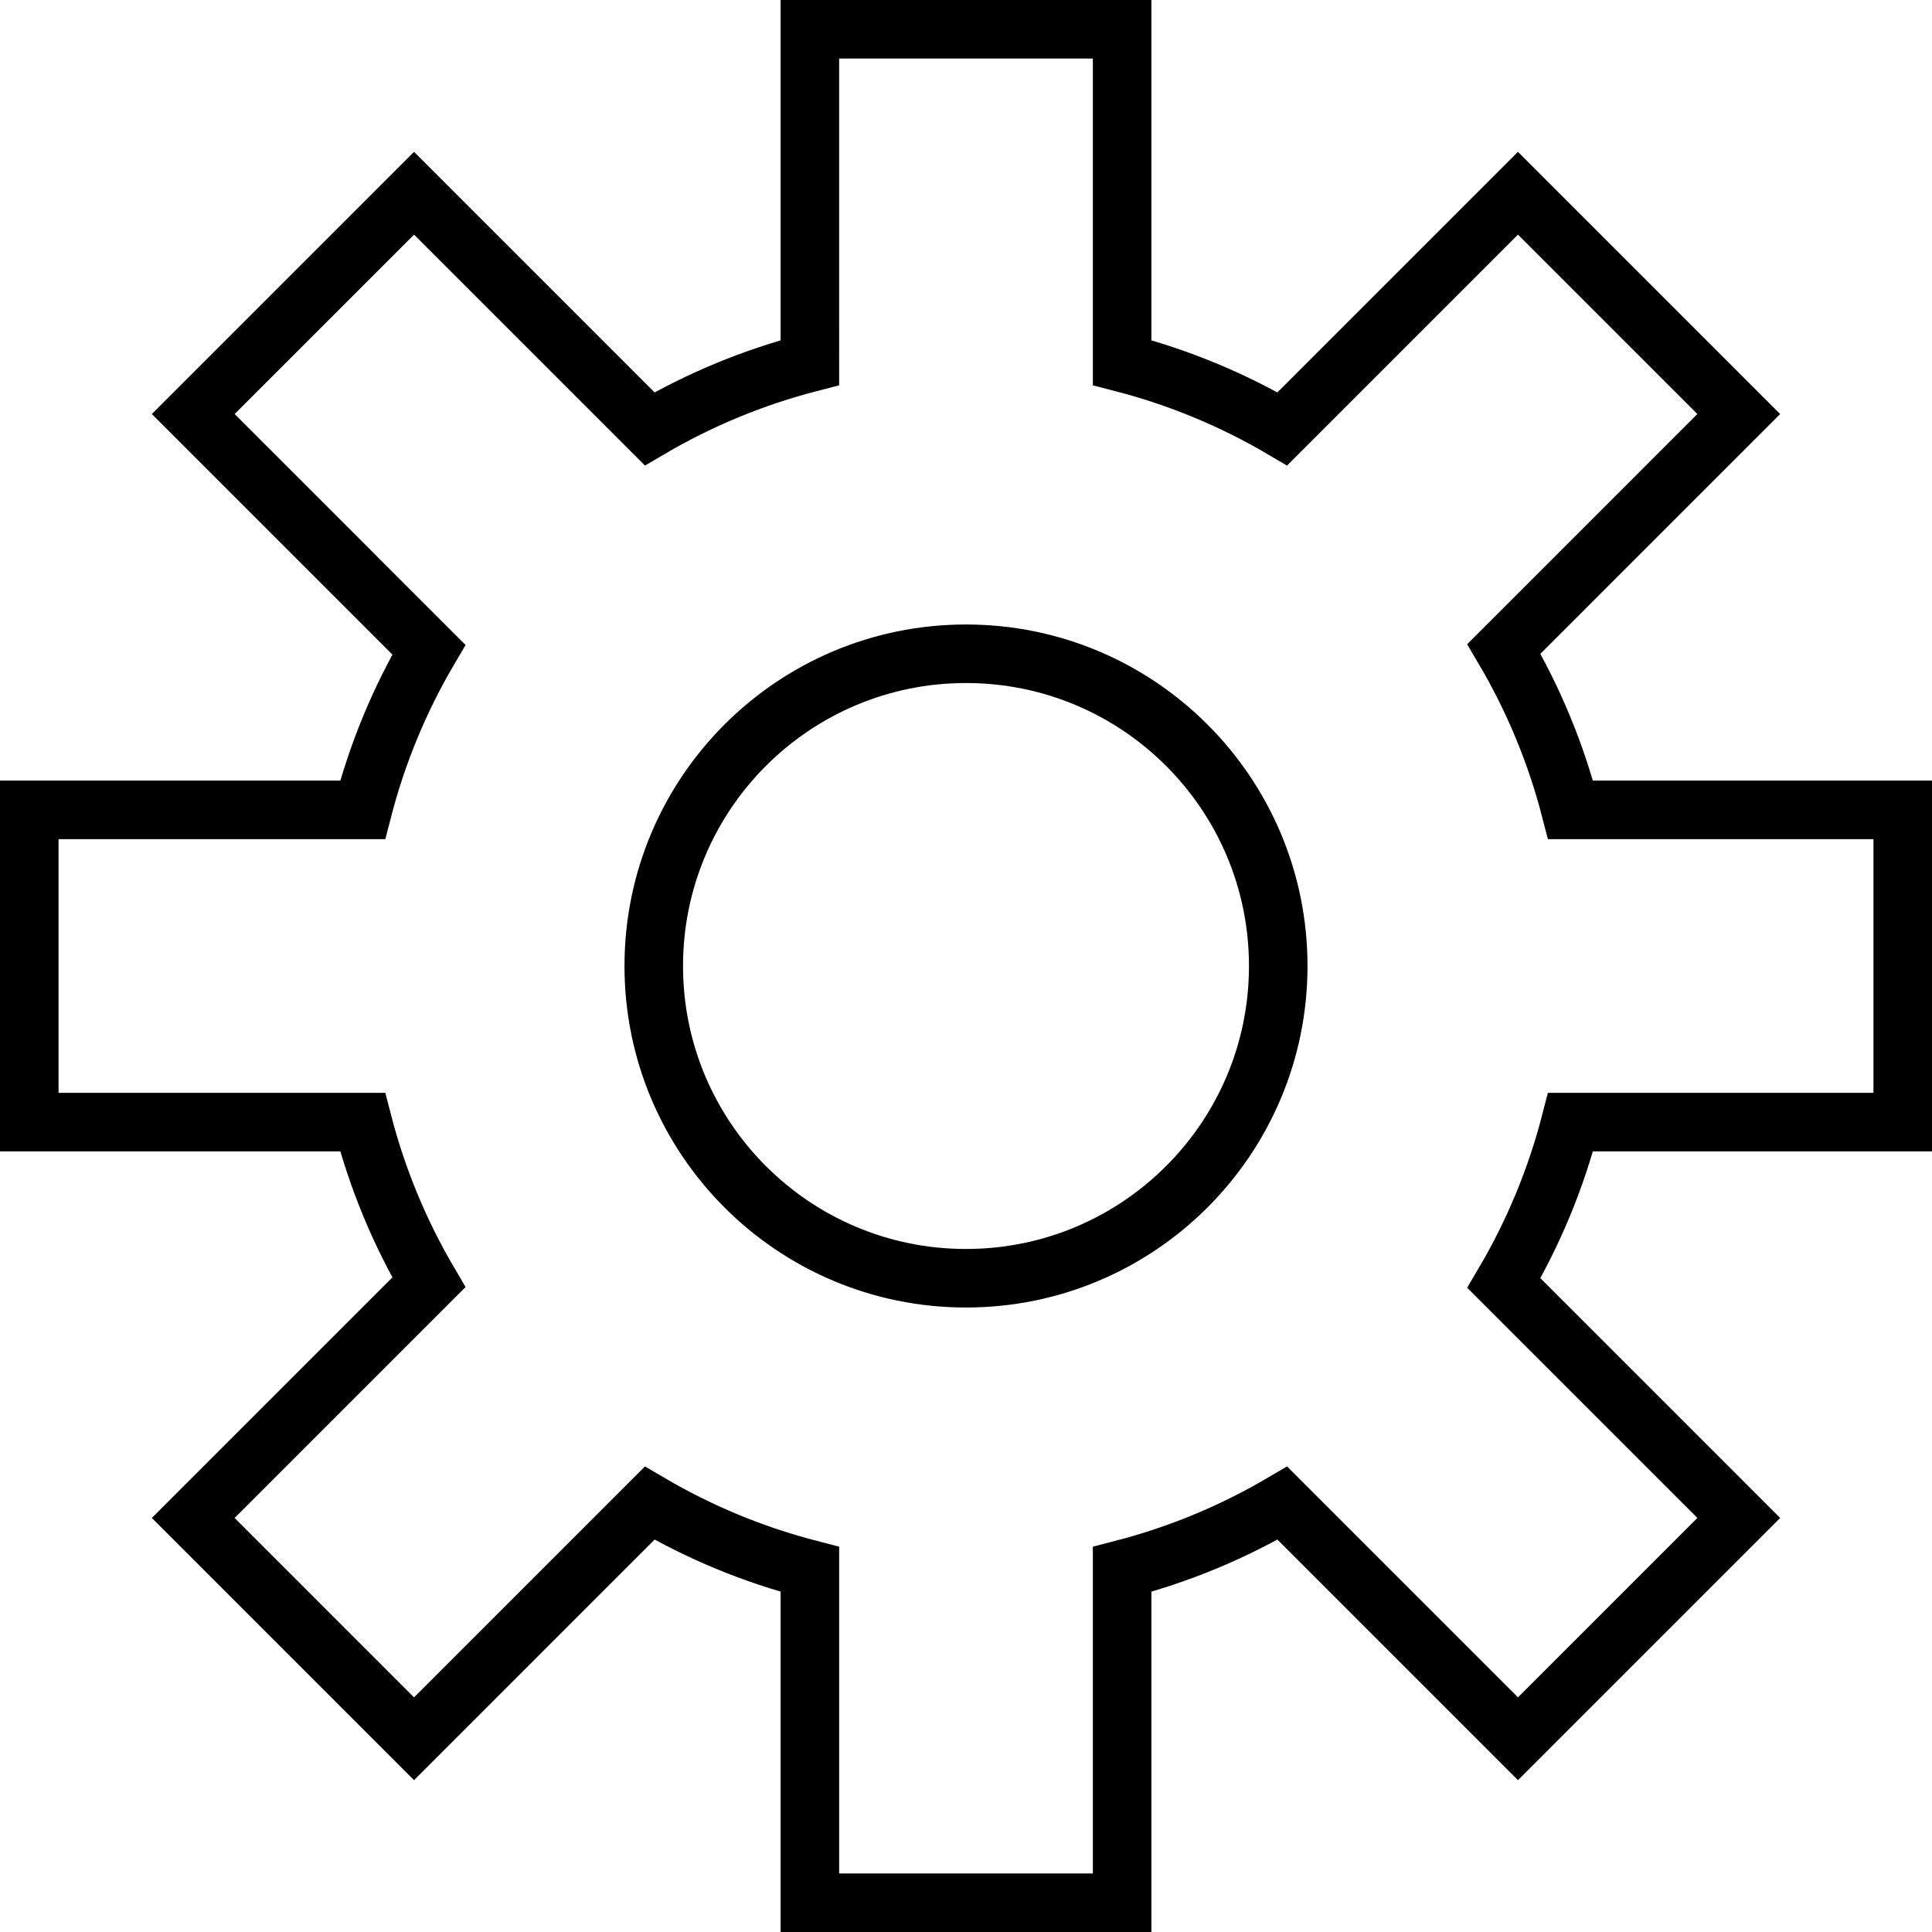
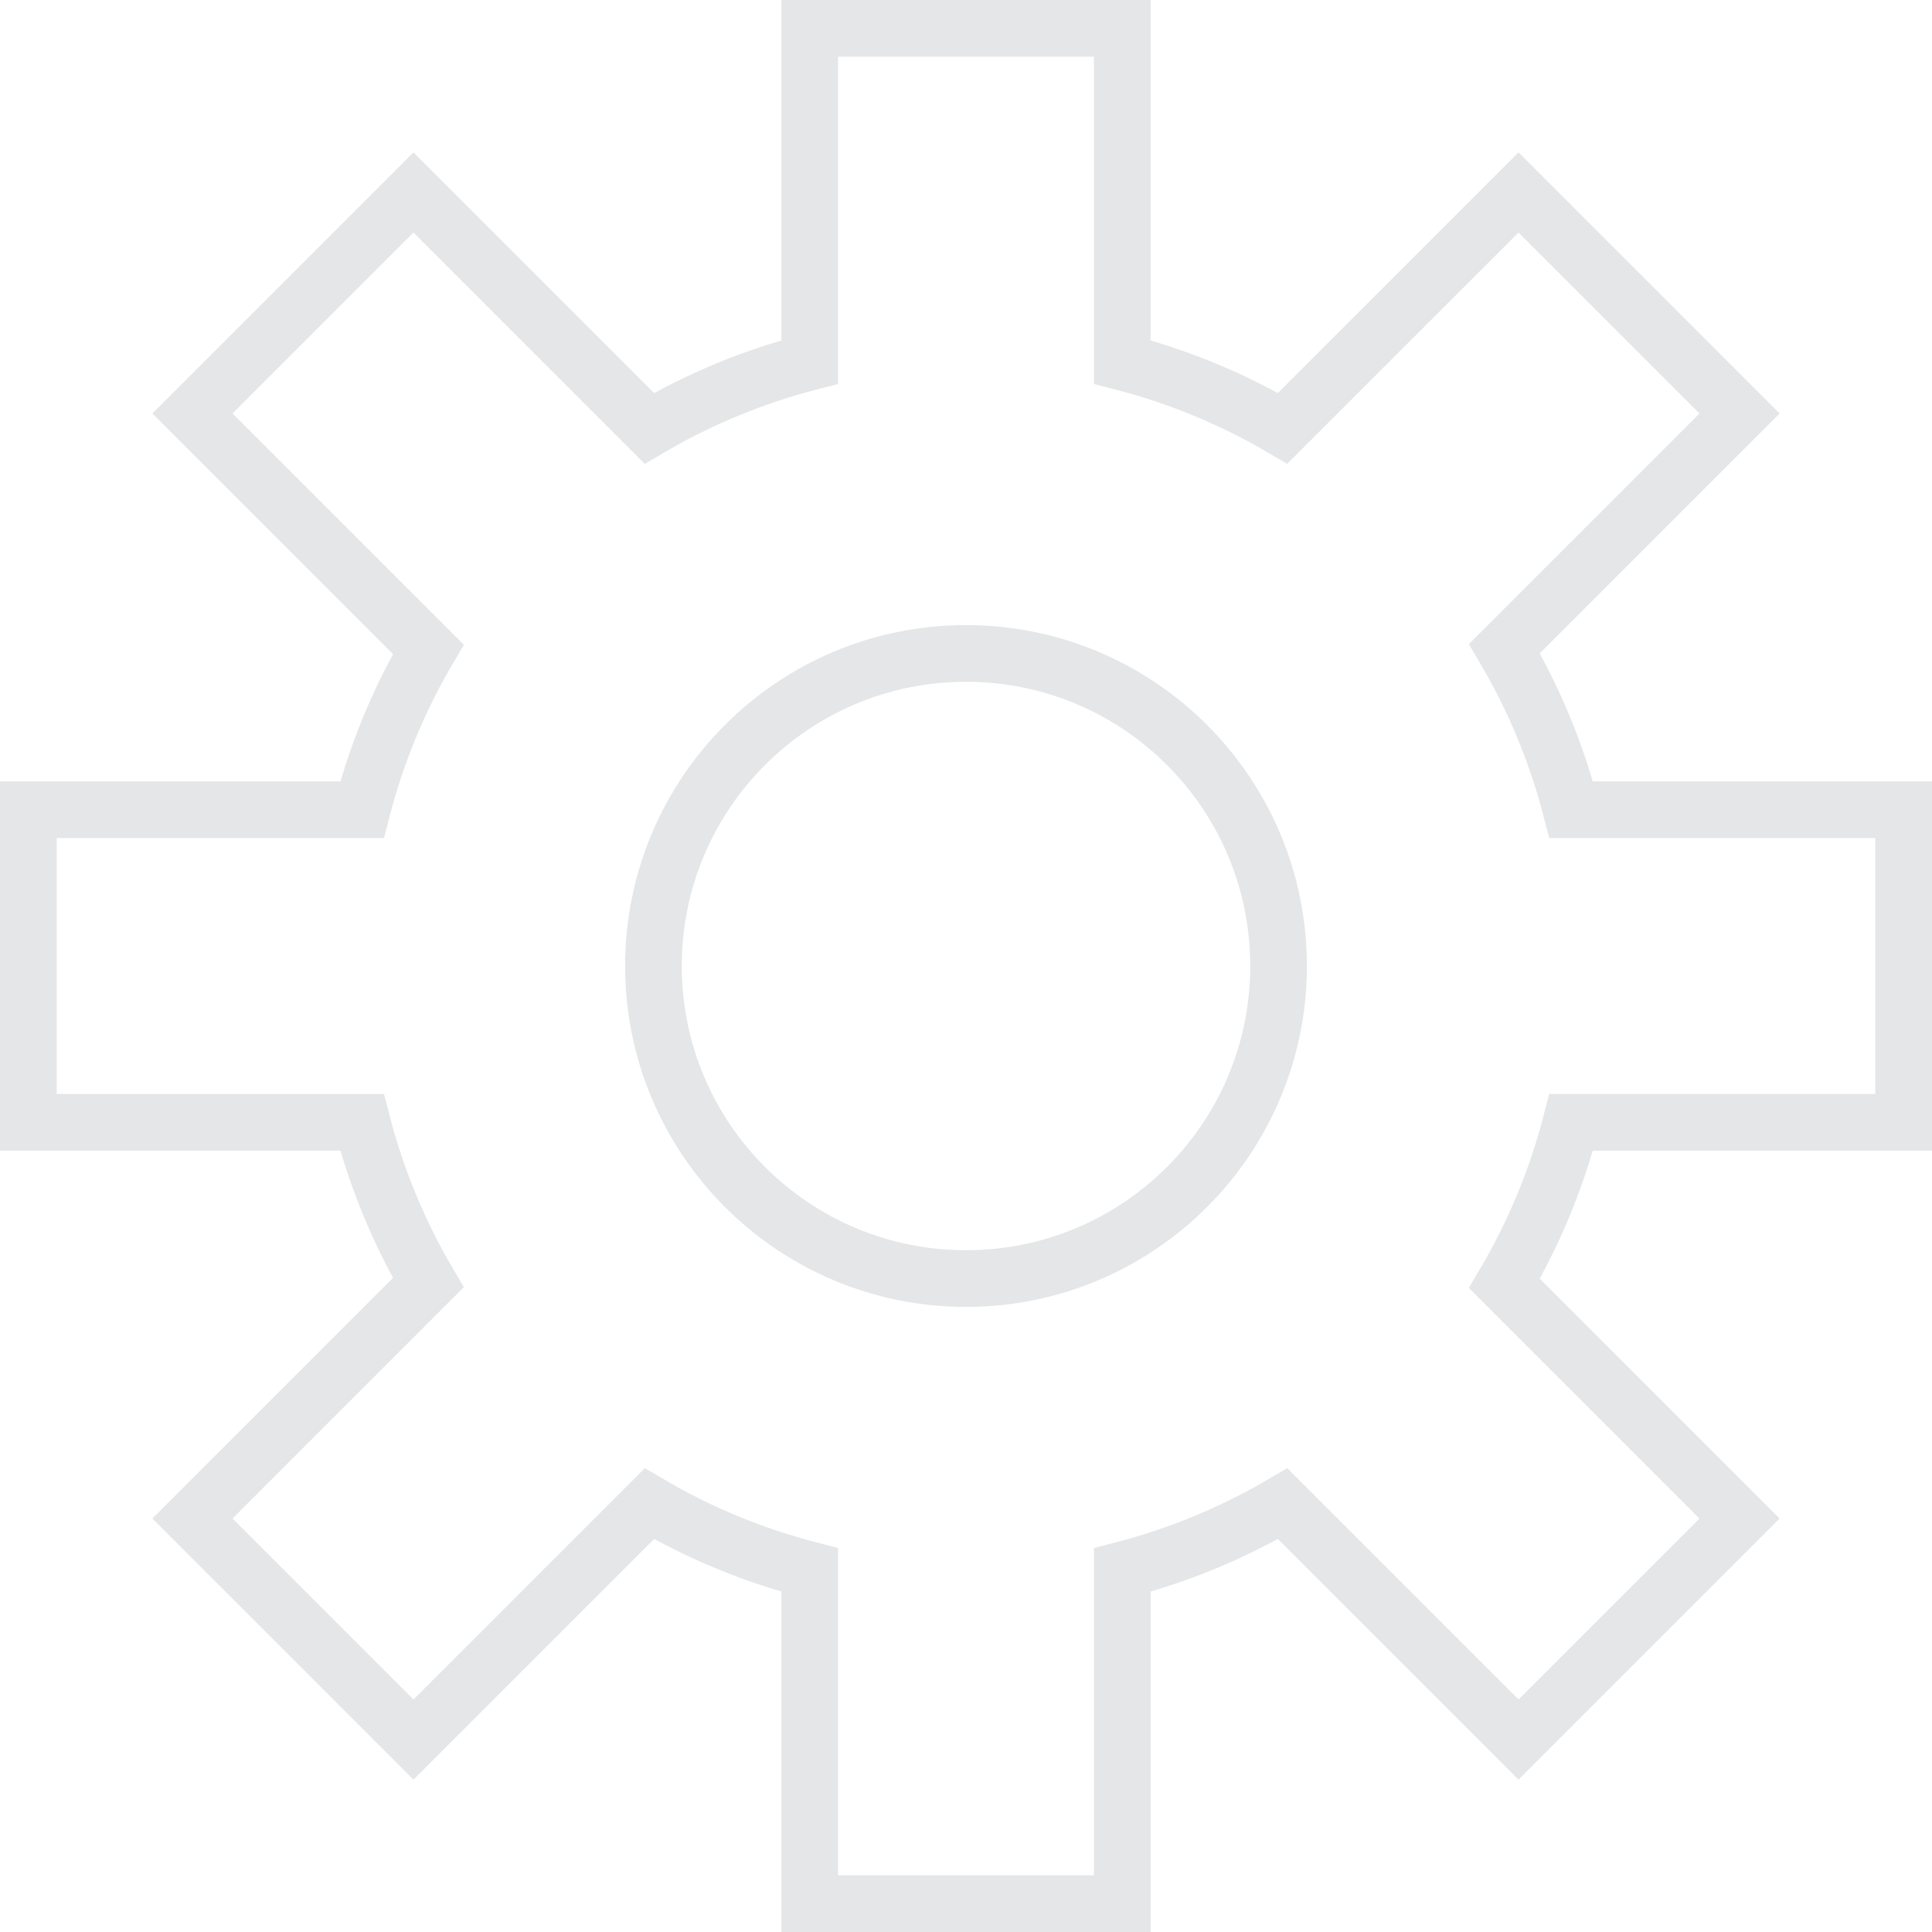
<svg xmlns="http://www.w3.org/2000/svg" width="512" height="512" viewBox="0 0 512 512" version="1.1" id="svg5" xml:space="preserve">
  <defs id="defs2" />
-   <g id="layer1">
-     <path id="rect1060" style="fill:none;fill-opacity:1;stroke:#000000;stroke-width:15.515;stroke-dasharray:none;stroke-opacity:1" d="m 214.626,7.758 1e-5,88.348 a 165.495,165.495 0 0 0 -42.46,17.548 L 109.722,51.21 51.21,109.722 113.654,172.167 A 165.495,165.495 0 0 0 96.106,214.626 H 7.758 v 82.747 H 96.106 a 165.495,165.495 0 0 0 17.548,42.46 l -62.444,62.444 58.513,58.513 62.444,-62.444 a 165.495,165.495 0 0 0 42.46,17.548 l 1e-5,88.348 h 82.747 v -88.348 a 165.495,165.495 0 0 0 42.46,-17.548 l 62.444,62.444 58.513,-58.513 -62.247,-62.247 a 165.495,165.495 0 0 0 17.672,-42.657 h 88.028 l 10e-6,-82.747 H 416.215 A 165.495,165.495 0 0 0 398.543,171.97 L 460.79,109.722 402.278,51.21 339.833,113.654 A 165.495,165.495 0 0 0 297.374,96.106 V 7.758 Z M 256,173.253 A 82.747,82.747 0 0 1 338.747,256 82.747,82.747 0 0 1 256,338.747 82.747,82.747 0 0 1 173.253,256 82.747,82.747 0 0 1 256,173.253 Z" />
-   </g>
+   <path id="rect1060" style="fill:none;fill-opacity:1;stroke:#e4e6e7;stroke-width:15.015;stroke-dasharray:none;stroke-opacity:1" d="m 214.585,7.508 1e-5,88.437 A 165.662,165.662 0 0 0 172.082,113.511 L 109.575,51.003 51.003,109.575 113.511,172.082 A 165.662,165.662 0 0 0 95.945,214.585 H 7.508 v 82.831 h 88.437 a 165.662,165.662 0 0 0 17.566,42.502 l -62.507,62.507 58.572,58.572 62.507,-62.507 a 165.662,165.662 0 0 0 42.502,17.566 l 1e-5,88.437 h 82.831 v -88.437 a 165.662,165.662 0 0 0 42.502,-17.566 l 62.507,62.507 58.572,-58.572 -62.31,-62.31 A 165.662,165.662 0 0 0 416.376,297.415 h 88.116 l 10e-6,-82.831 H 416.376 A 165.662,165.662 0 0 0 398.686,171.885 L 460.997,109.575 402.425,51.003 339.918,113.511 A 165.662,165.662 0 0 0 297.415,95.945 V 7.508 Z M 256,173.169 A 82.831,82.831 0 0 1 338.831,256 82.831,82.831 0 0 1 256,338.831 82.831,82.831 0 0 1 173.169,256 82.831,82.831 0 0 1 256,173.169 Z" />
</svg>
